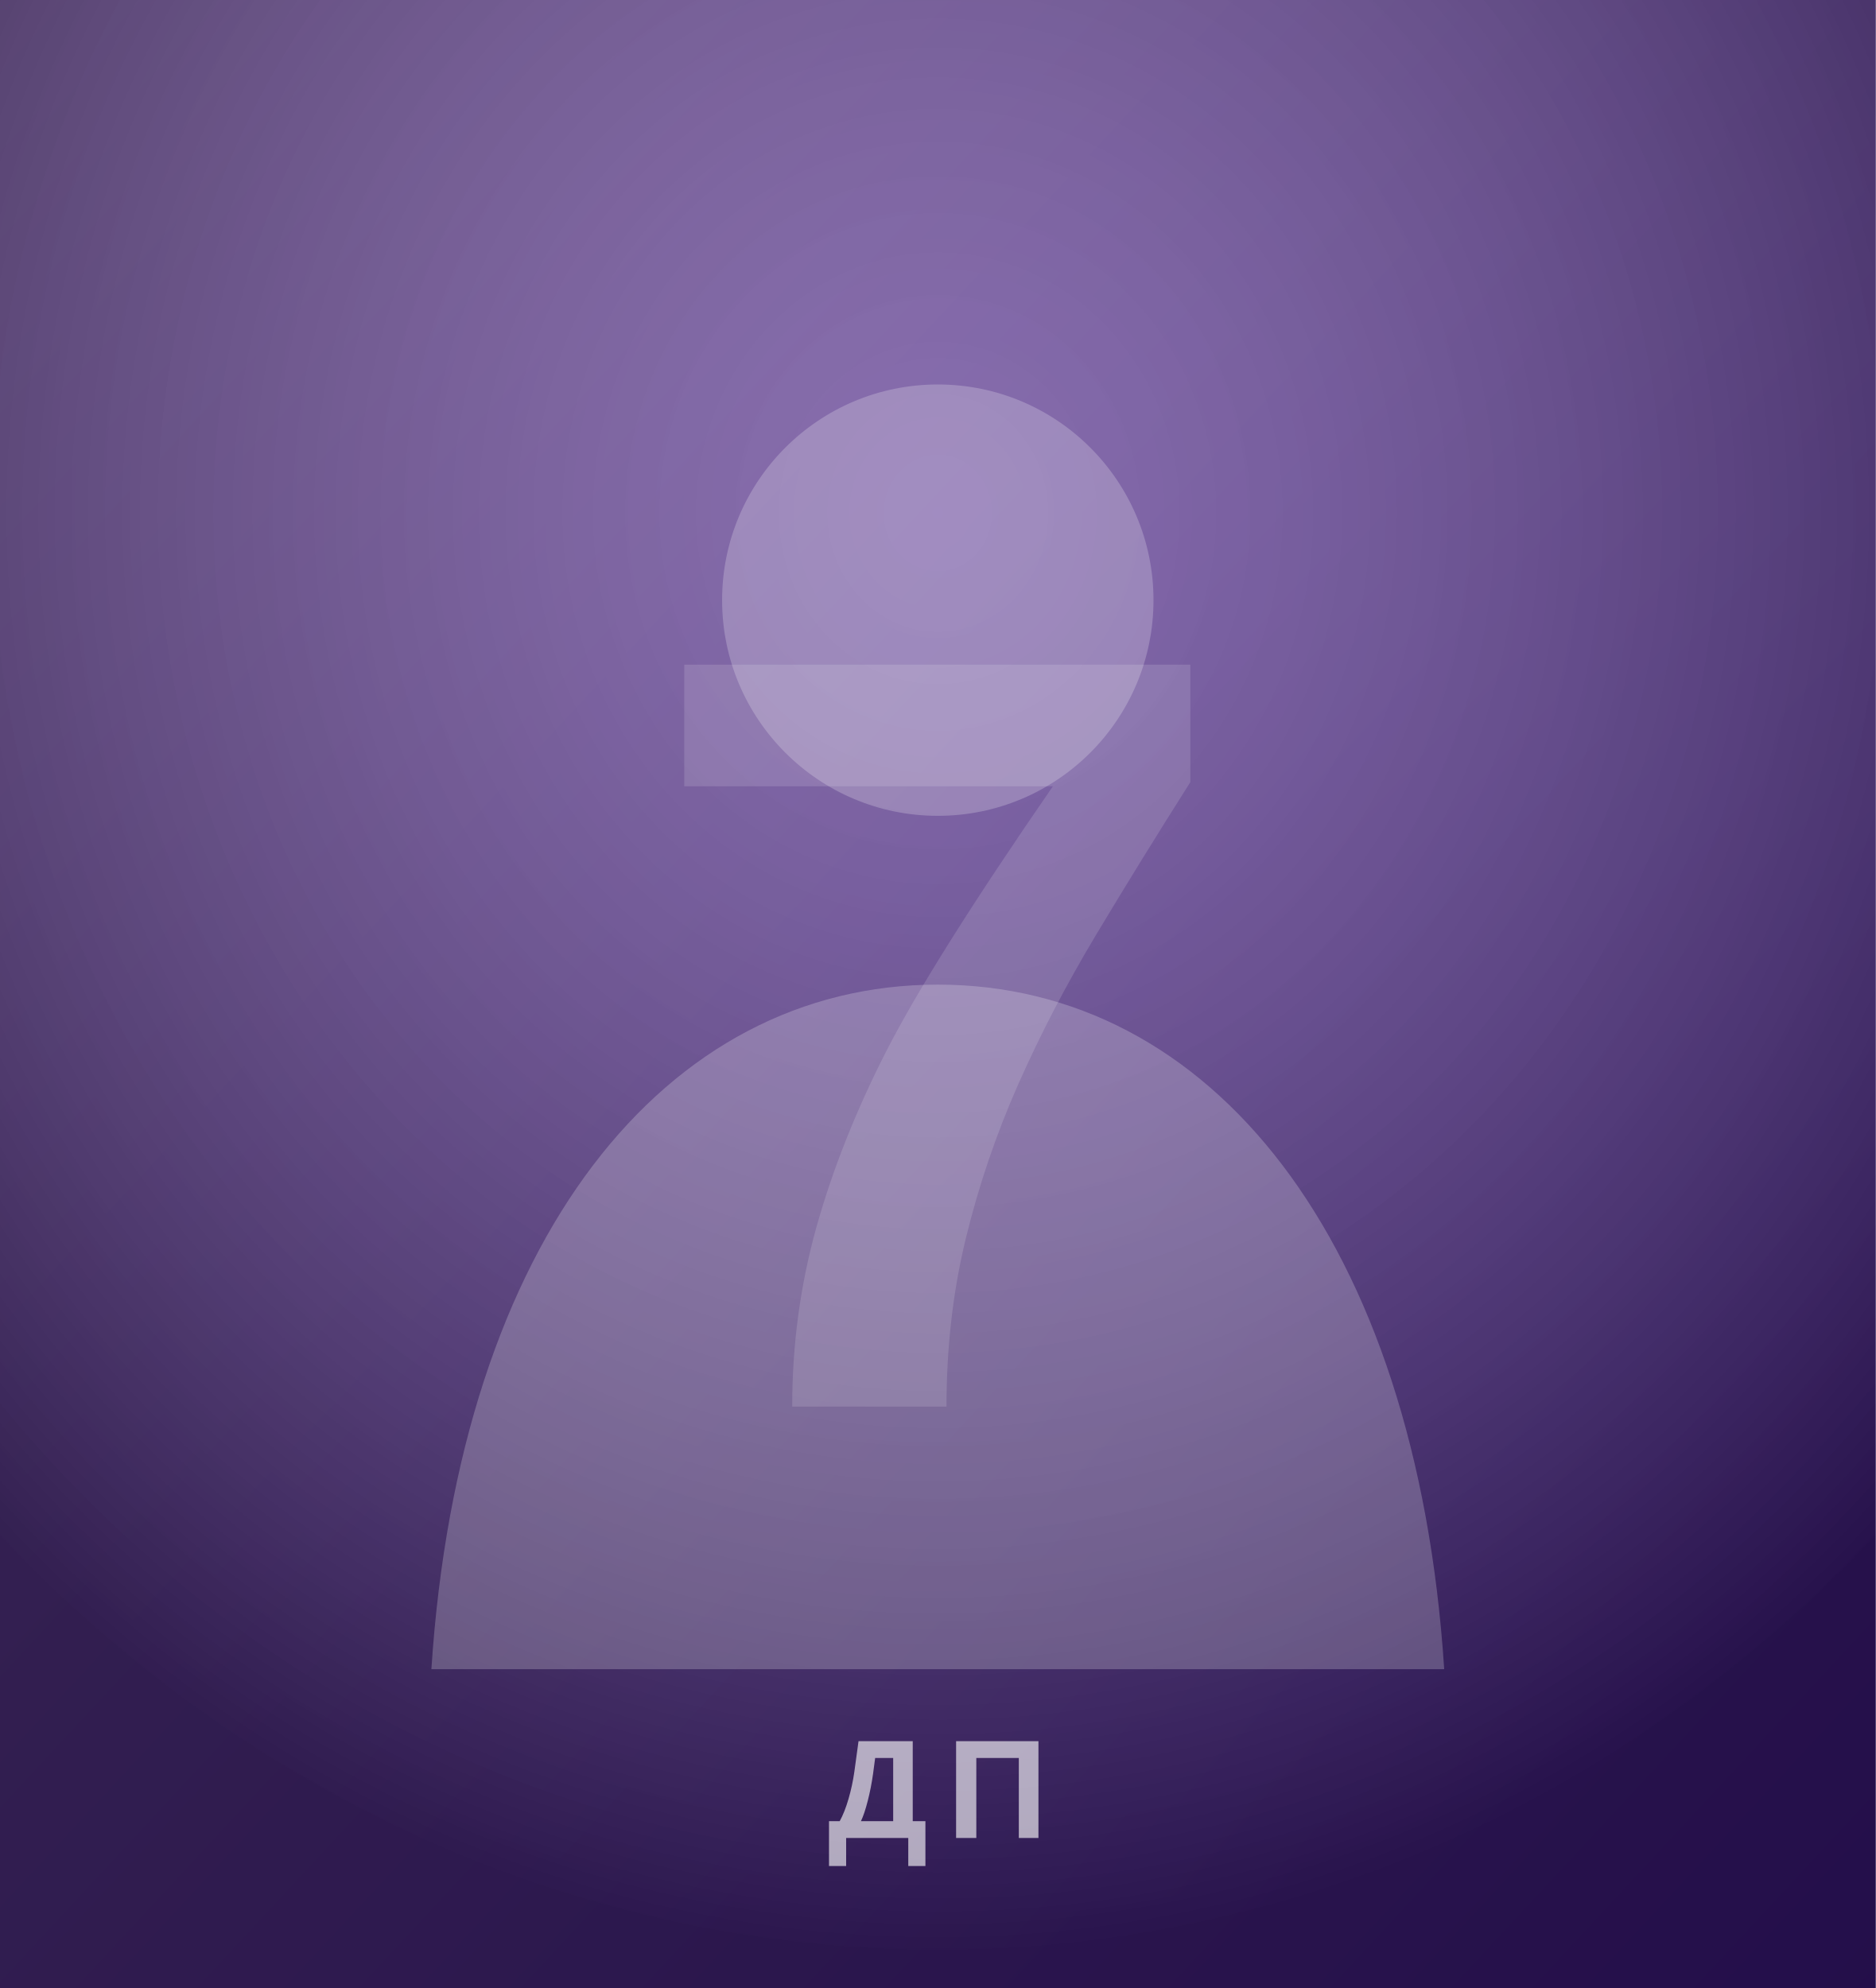
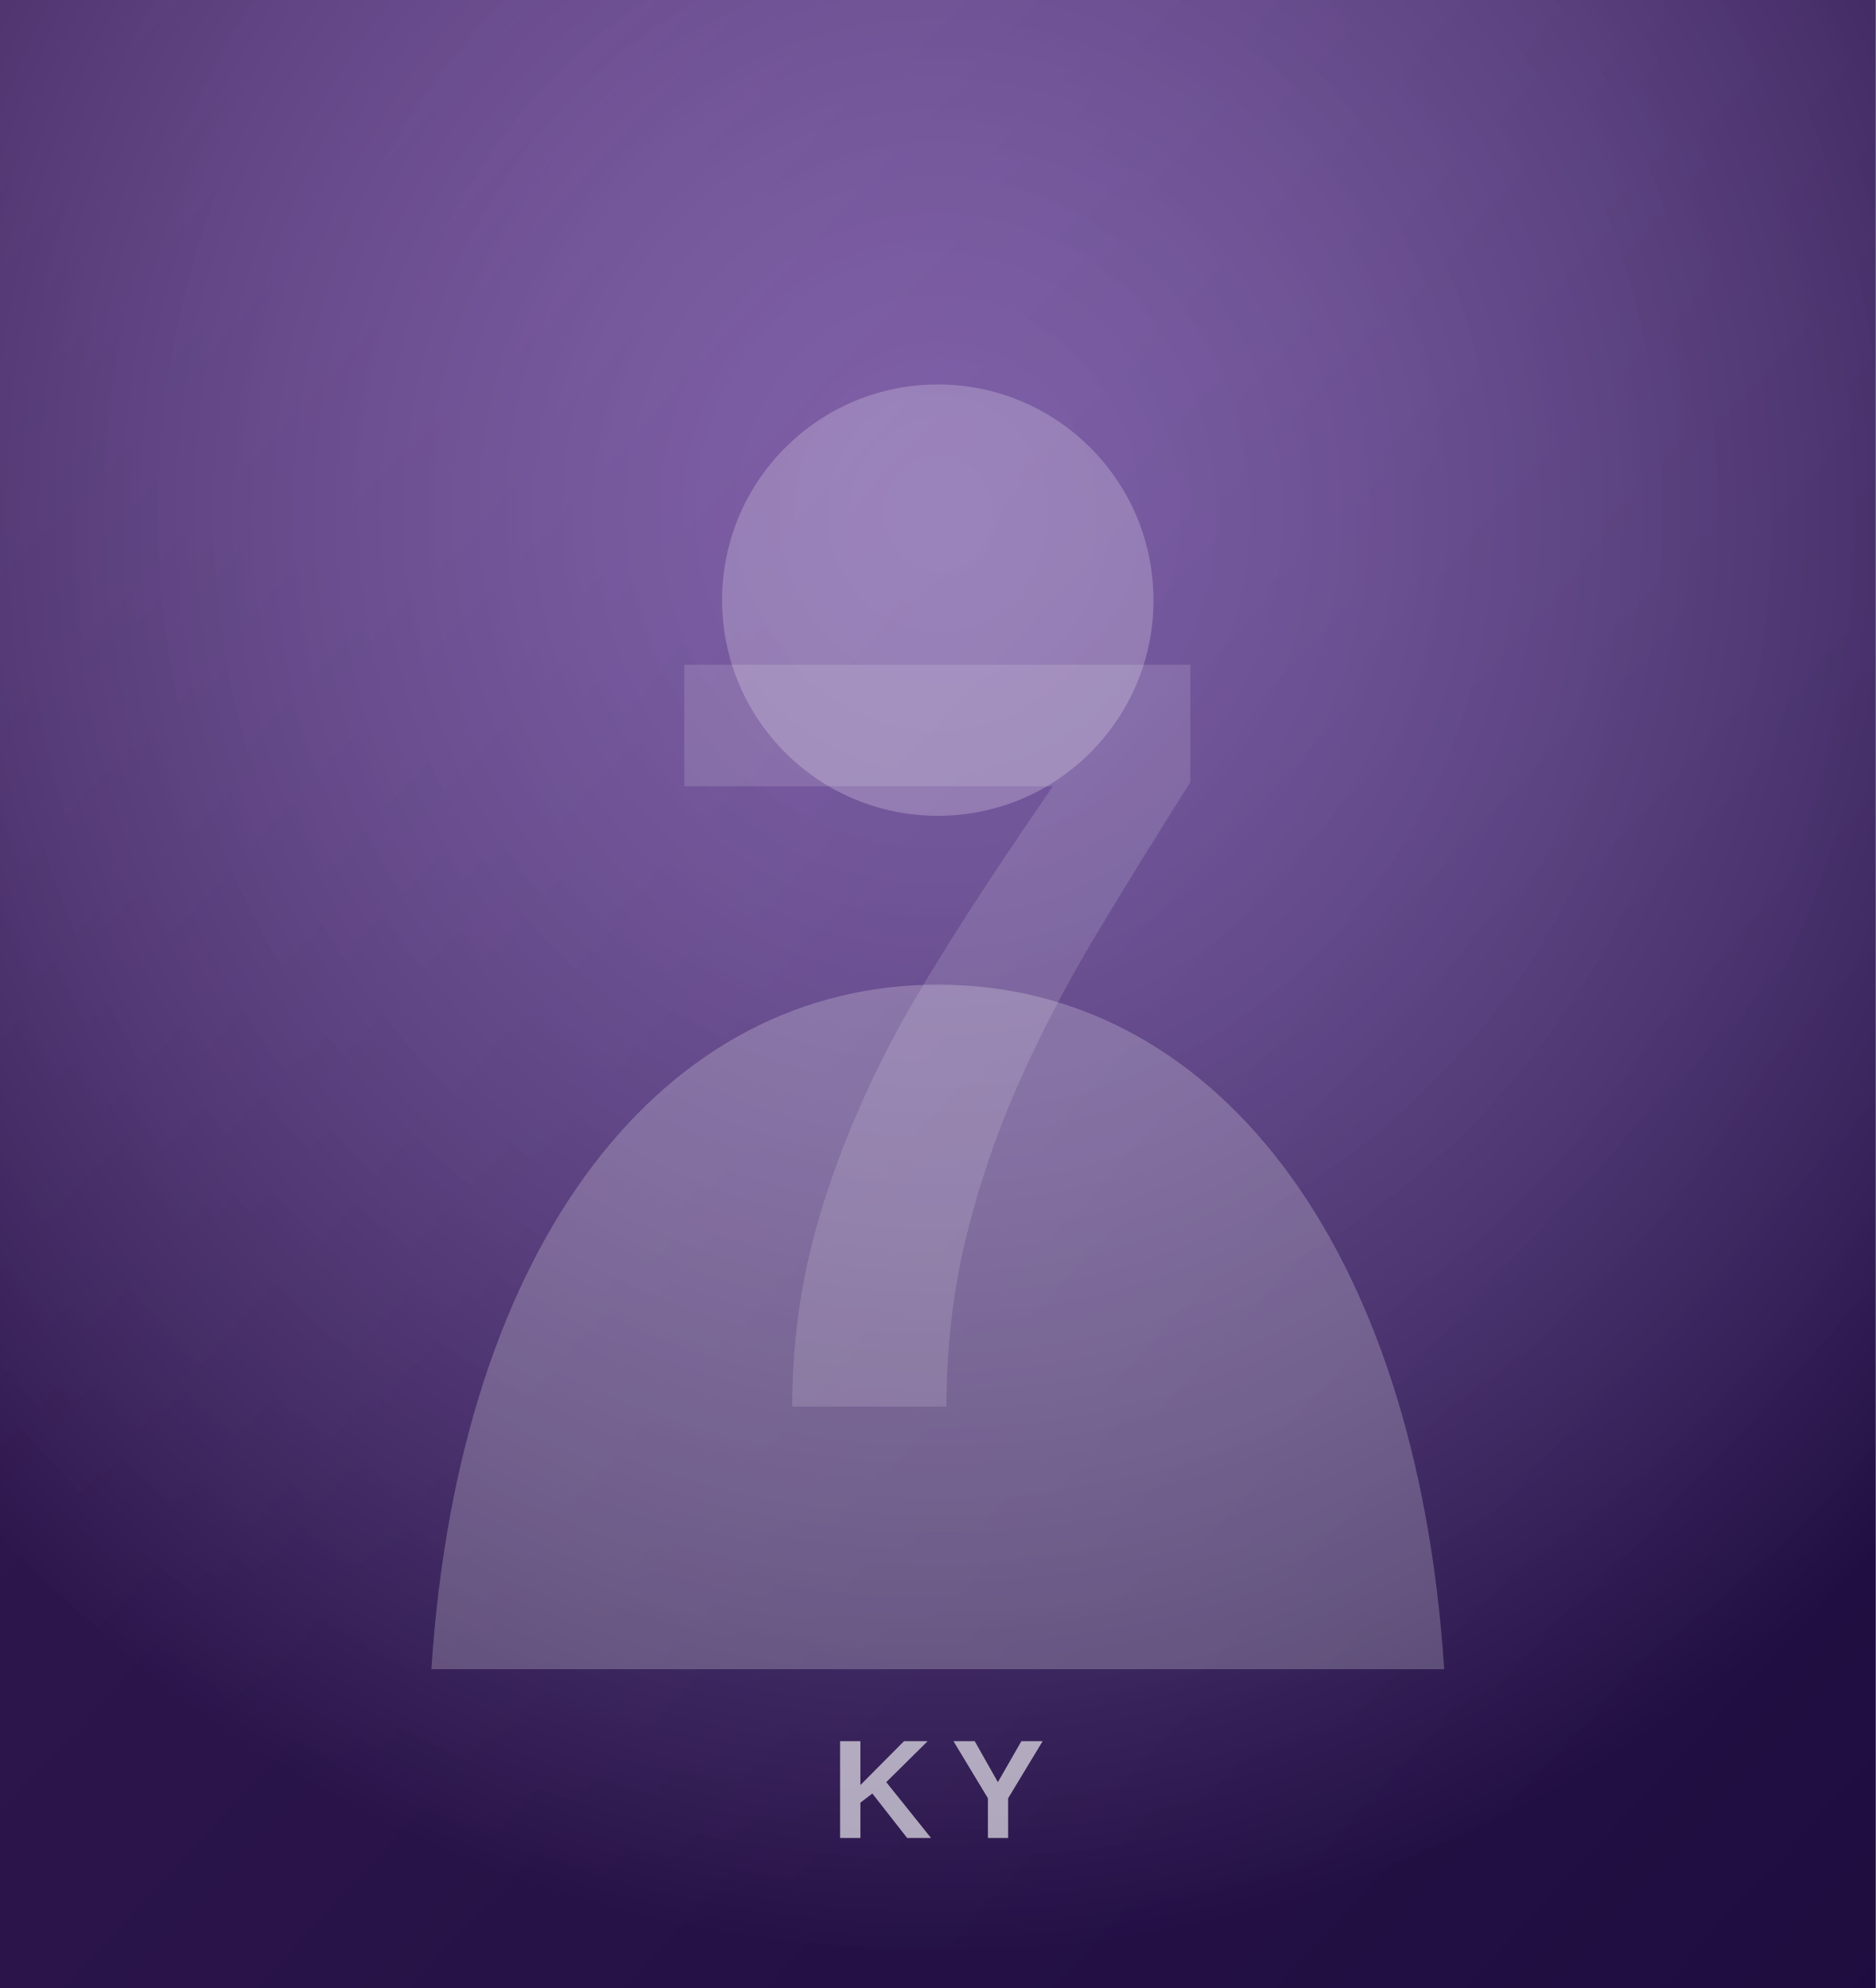
- <svg xmlns="http://www.w3.org/2000/svg" viewBox="0 0 400 424" width="400" height="424" role="img" aria-label="Данила Прохоров">
+ <svg xmlns="http://www.w3.org/2000/svg" viewBox="0 0 400 424" width="400" height="424" role="img" aria-label="Кирилл (KYZA)">
  <defs>
    <linearGradient id="g7" x1="0" y1="0" x2="1" y2="1">
-       <stop offset="0" stop-color="#c084fc" />
-       <stop offset="1" stop-color="#6d28d9" />
+       <stop offset="0" stop-color="#a855f7" />
+       <stop offset="1" stop-color="#5b21b6" />
    </linearGradient>
    <radialGradient id="r7" cx="50%" cy="26%" r="72%">
      <stop offset="0" stop-color="#ffffff" stop-opacity=".26" />
      <stop offset="1" stop-color="#000000" stop-opacity=".45" />
    </radialGradient>
  </defs>
  <rect width="400" height="424" fill="#0c0824" />
  <rect width="400" height="424" fill="url(#g7)" opacity=".55" />
  <rect width="400" height="424" fill="url(#r7)" />
  <text x="200" y="300" text-anchor="middle" font-family="Arial Black, Arial, sans-serif" font-size="230" font-weight="900" fill="#ffffff" opacity=".14">7</text>
  <g fill="#ffffff" opacity=".22">
    <circle cx="200" cy="128" r="46" />
    <path d="M92 356c6-92 50-146 108-146s102 54 108 146z" />
  </g>
-   <text x="200" y="392" text-anchor="middle" font-family="Arial Black, Arial, sans-serif" font-size="30" font-weight="900" fill="#ffffff" opacity=".62" letter-spacing="4">ДП</text>
+   <text x="200" y="392" text-anchor="middle" font-family="Arial Black, Arial, sans-serif" font-size="30" font-weight="900" fill="#ffffff" opacity=".62" letter-spacing="4">KY</text>
</svg>
